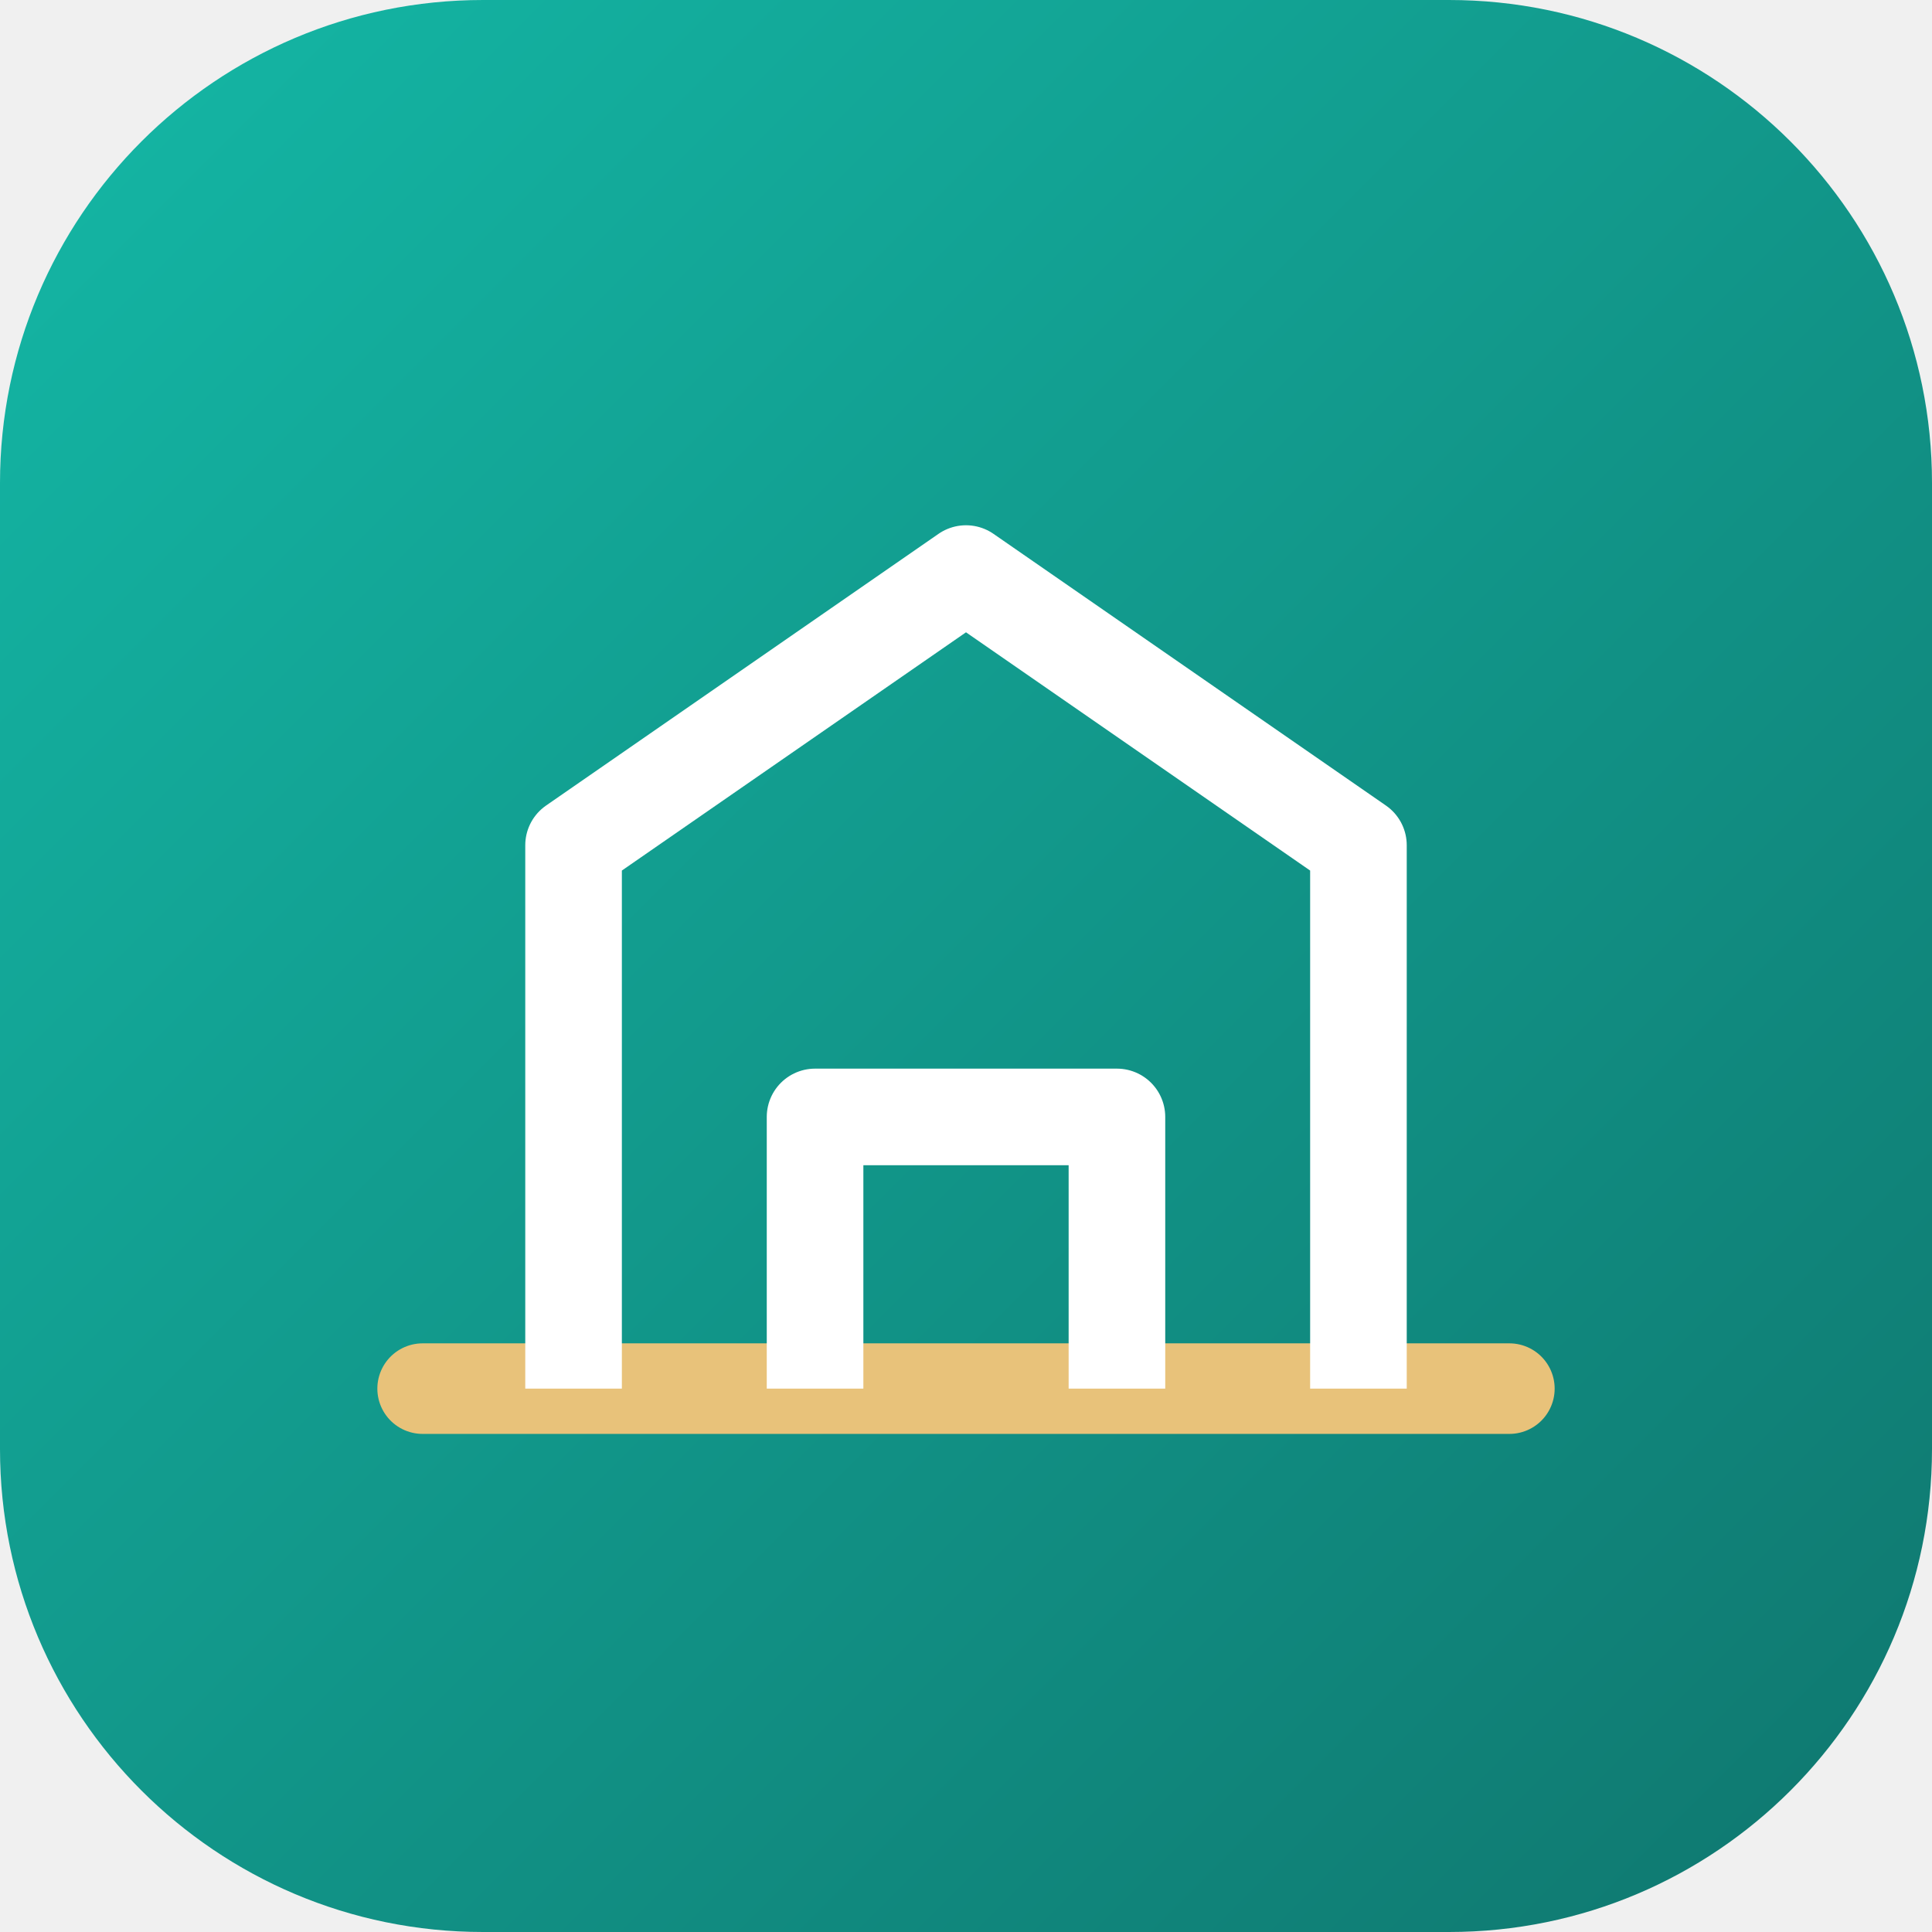
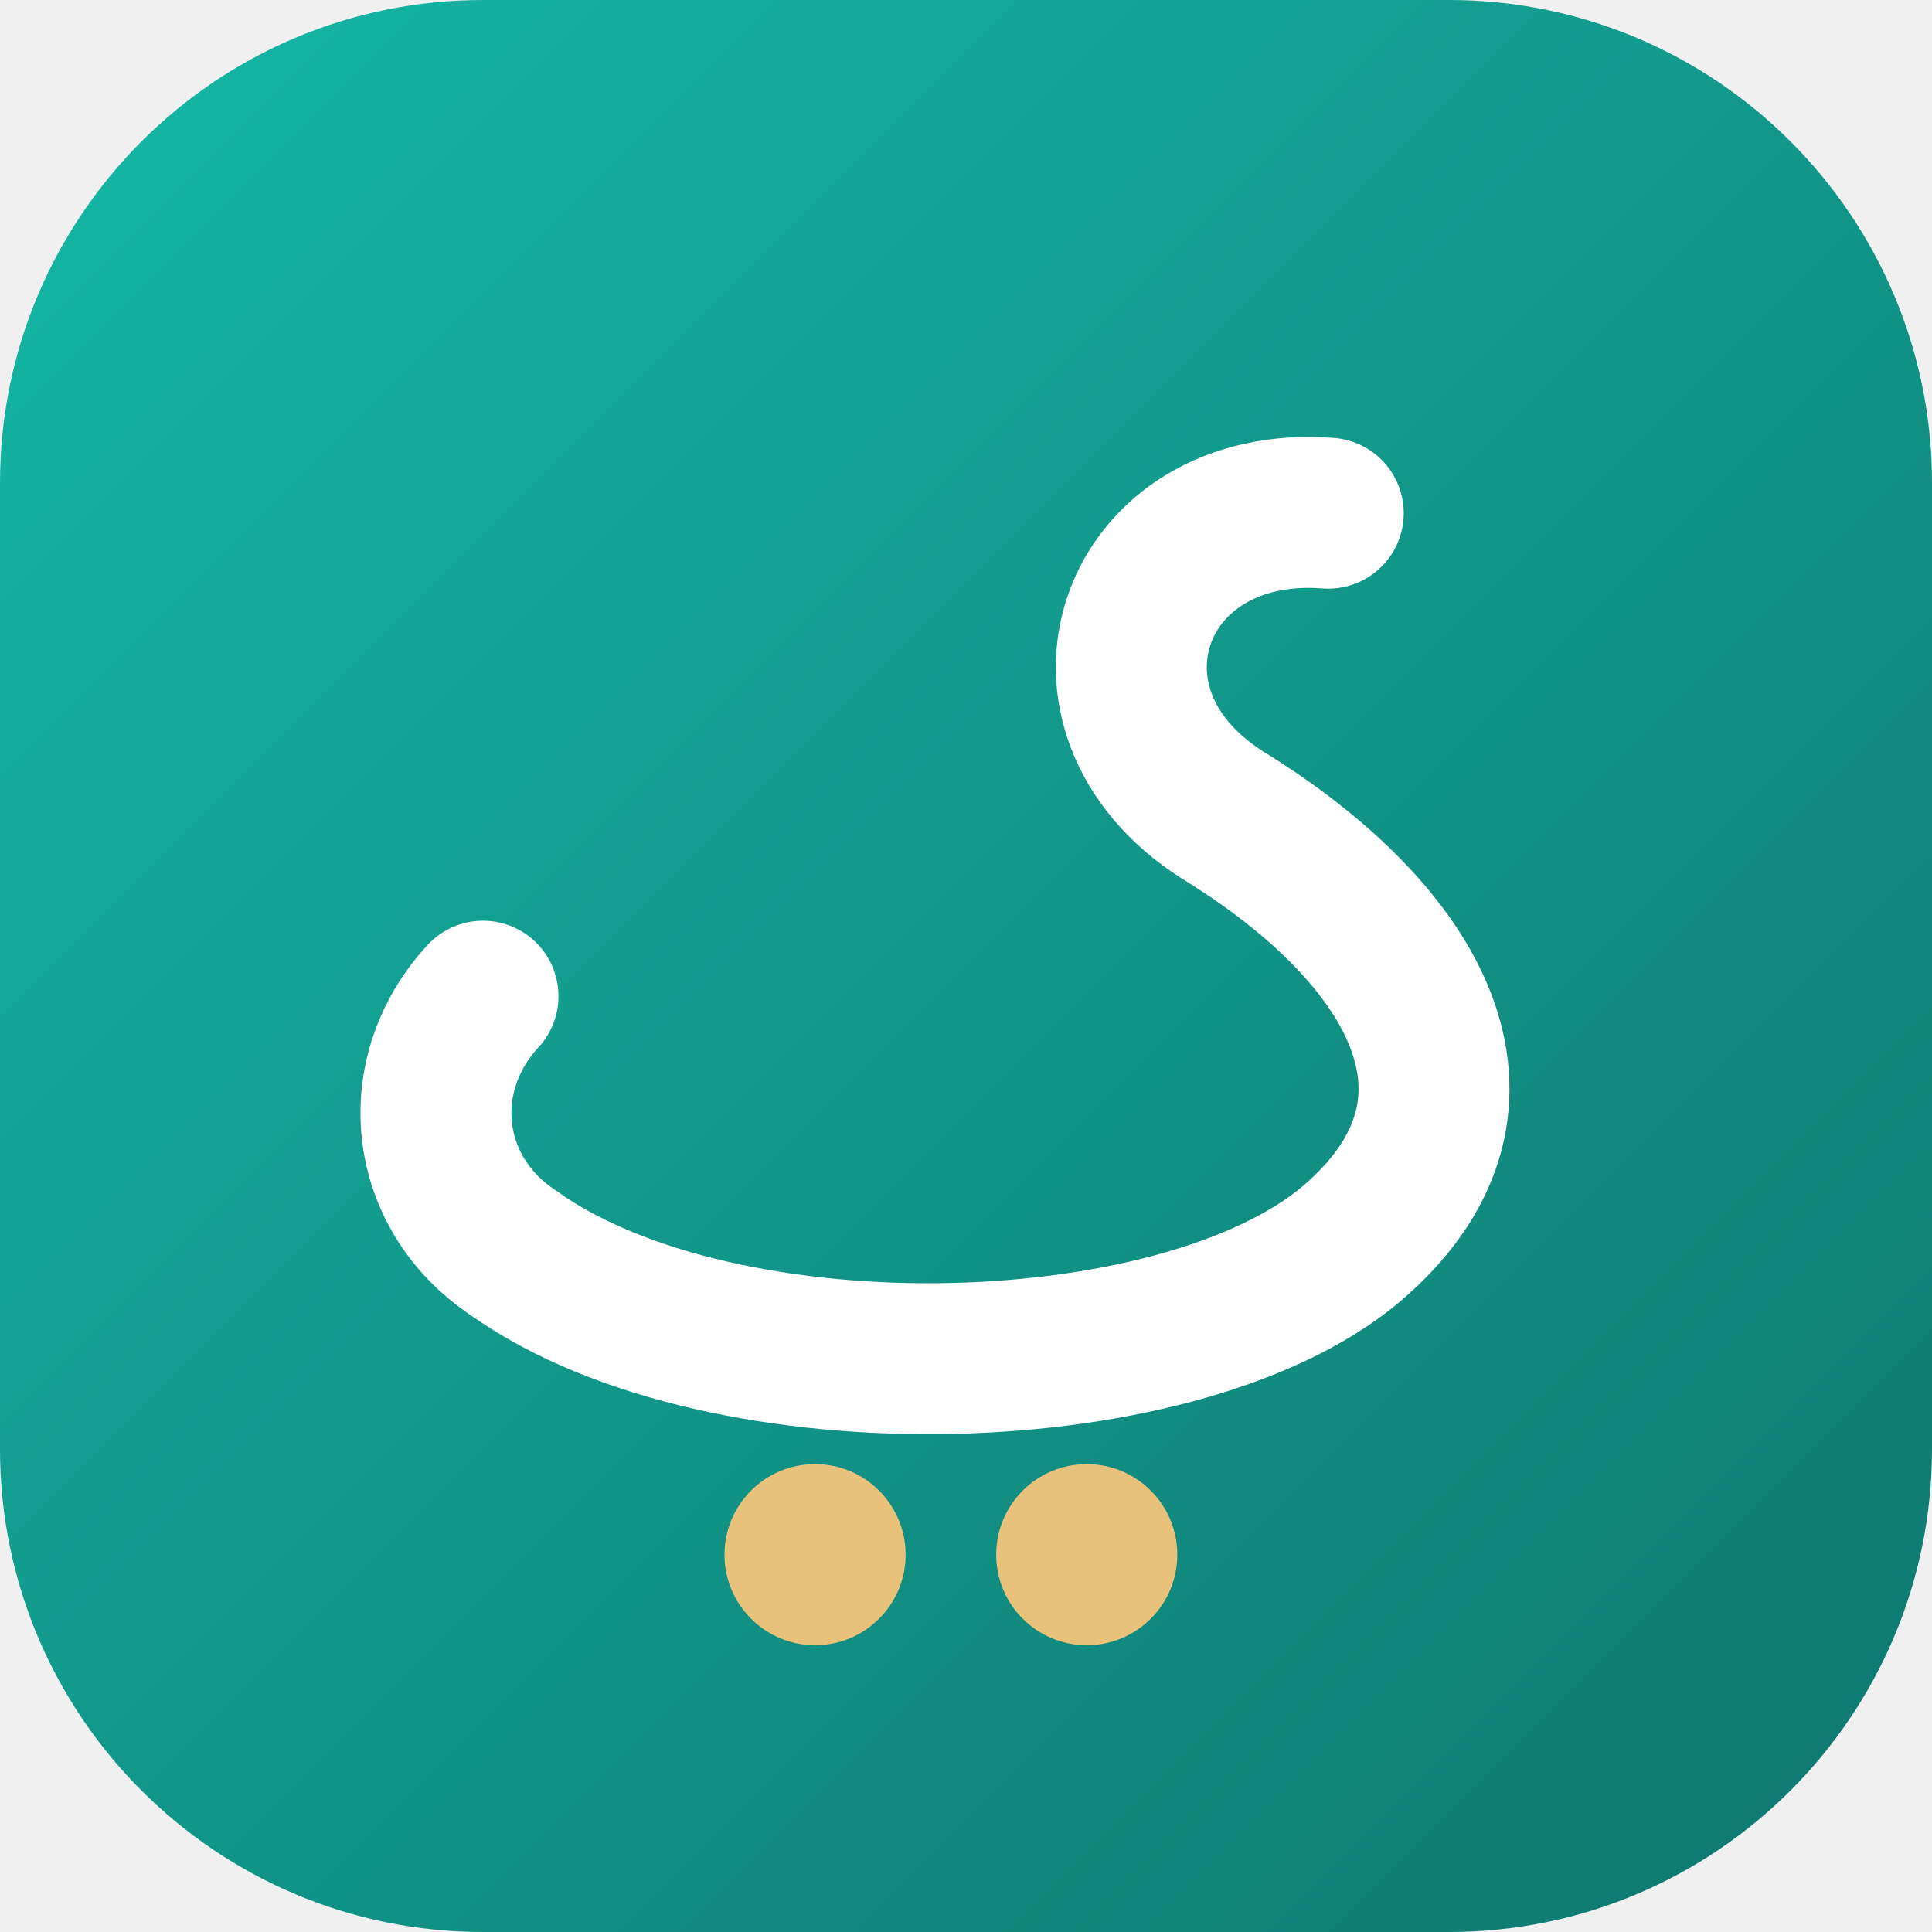
<svg xmlns="http://www.w3.org/2000/svg" viewBox="0 0 64 64">
  <defs>
    <linearGradient id="g" x1="0" y1="0" x2="1" y2="1">
      <stop offset="0" stop-color="#14b8a6" />
      <stop offset="1" stop-color="#0f766e" />
    </linearGradient>
  </defs>
  <rect width="64" height="64" rx="16" fill="url(#g)" />
-   <path d="M14 46h36" stroke="#e8c27a" stroke-width="3" stroke-linecap="round" />
-   <path d="M19 46V28l13-9 13 9v18" fill="none" stroke="#fff" stroke-width="3.2" stroke-linejoin="round" />
-   <path d="M27 46v-9h10v9" fill="none" stroke="#fff" stroke-width="3.2" stroke-linejoin="round" />
+   <path d="M44 17C37.5 16.5 35 23.5 40.5 27C47 31 50 36.5 45 41C39.5 46 24 46.5 17 41.5" fill="none" stroke="#fff" stroke-width="5" stroke-linecap="round" stroke-linejoin="round" />
+   <path d="M17 41.5C14 39.5 13.6 35.6 16 33" fill="none" stroke="#fff" stroke-width="5" stroke-linecap="round" />
+   <circle cx="27" cy="51.5" r="3" fill="#e8c27a" />
+   <circle cx="36" cy="51.5" r="3" fill="#e8c27a" />
</svg>
